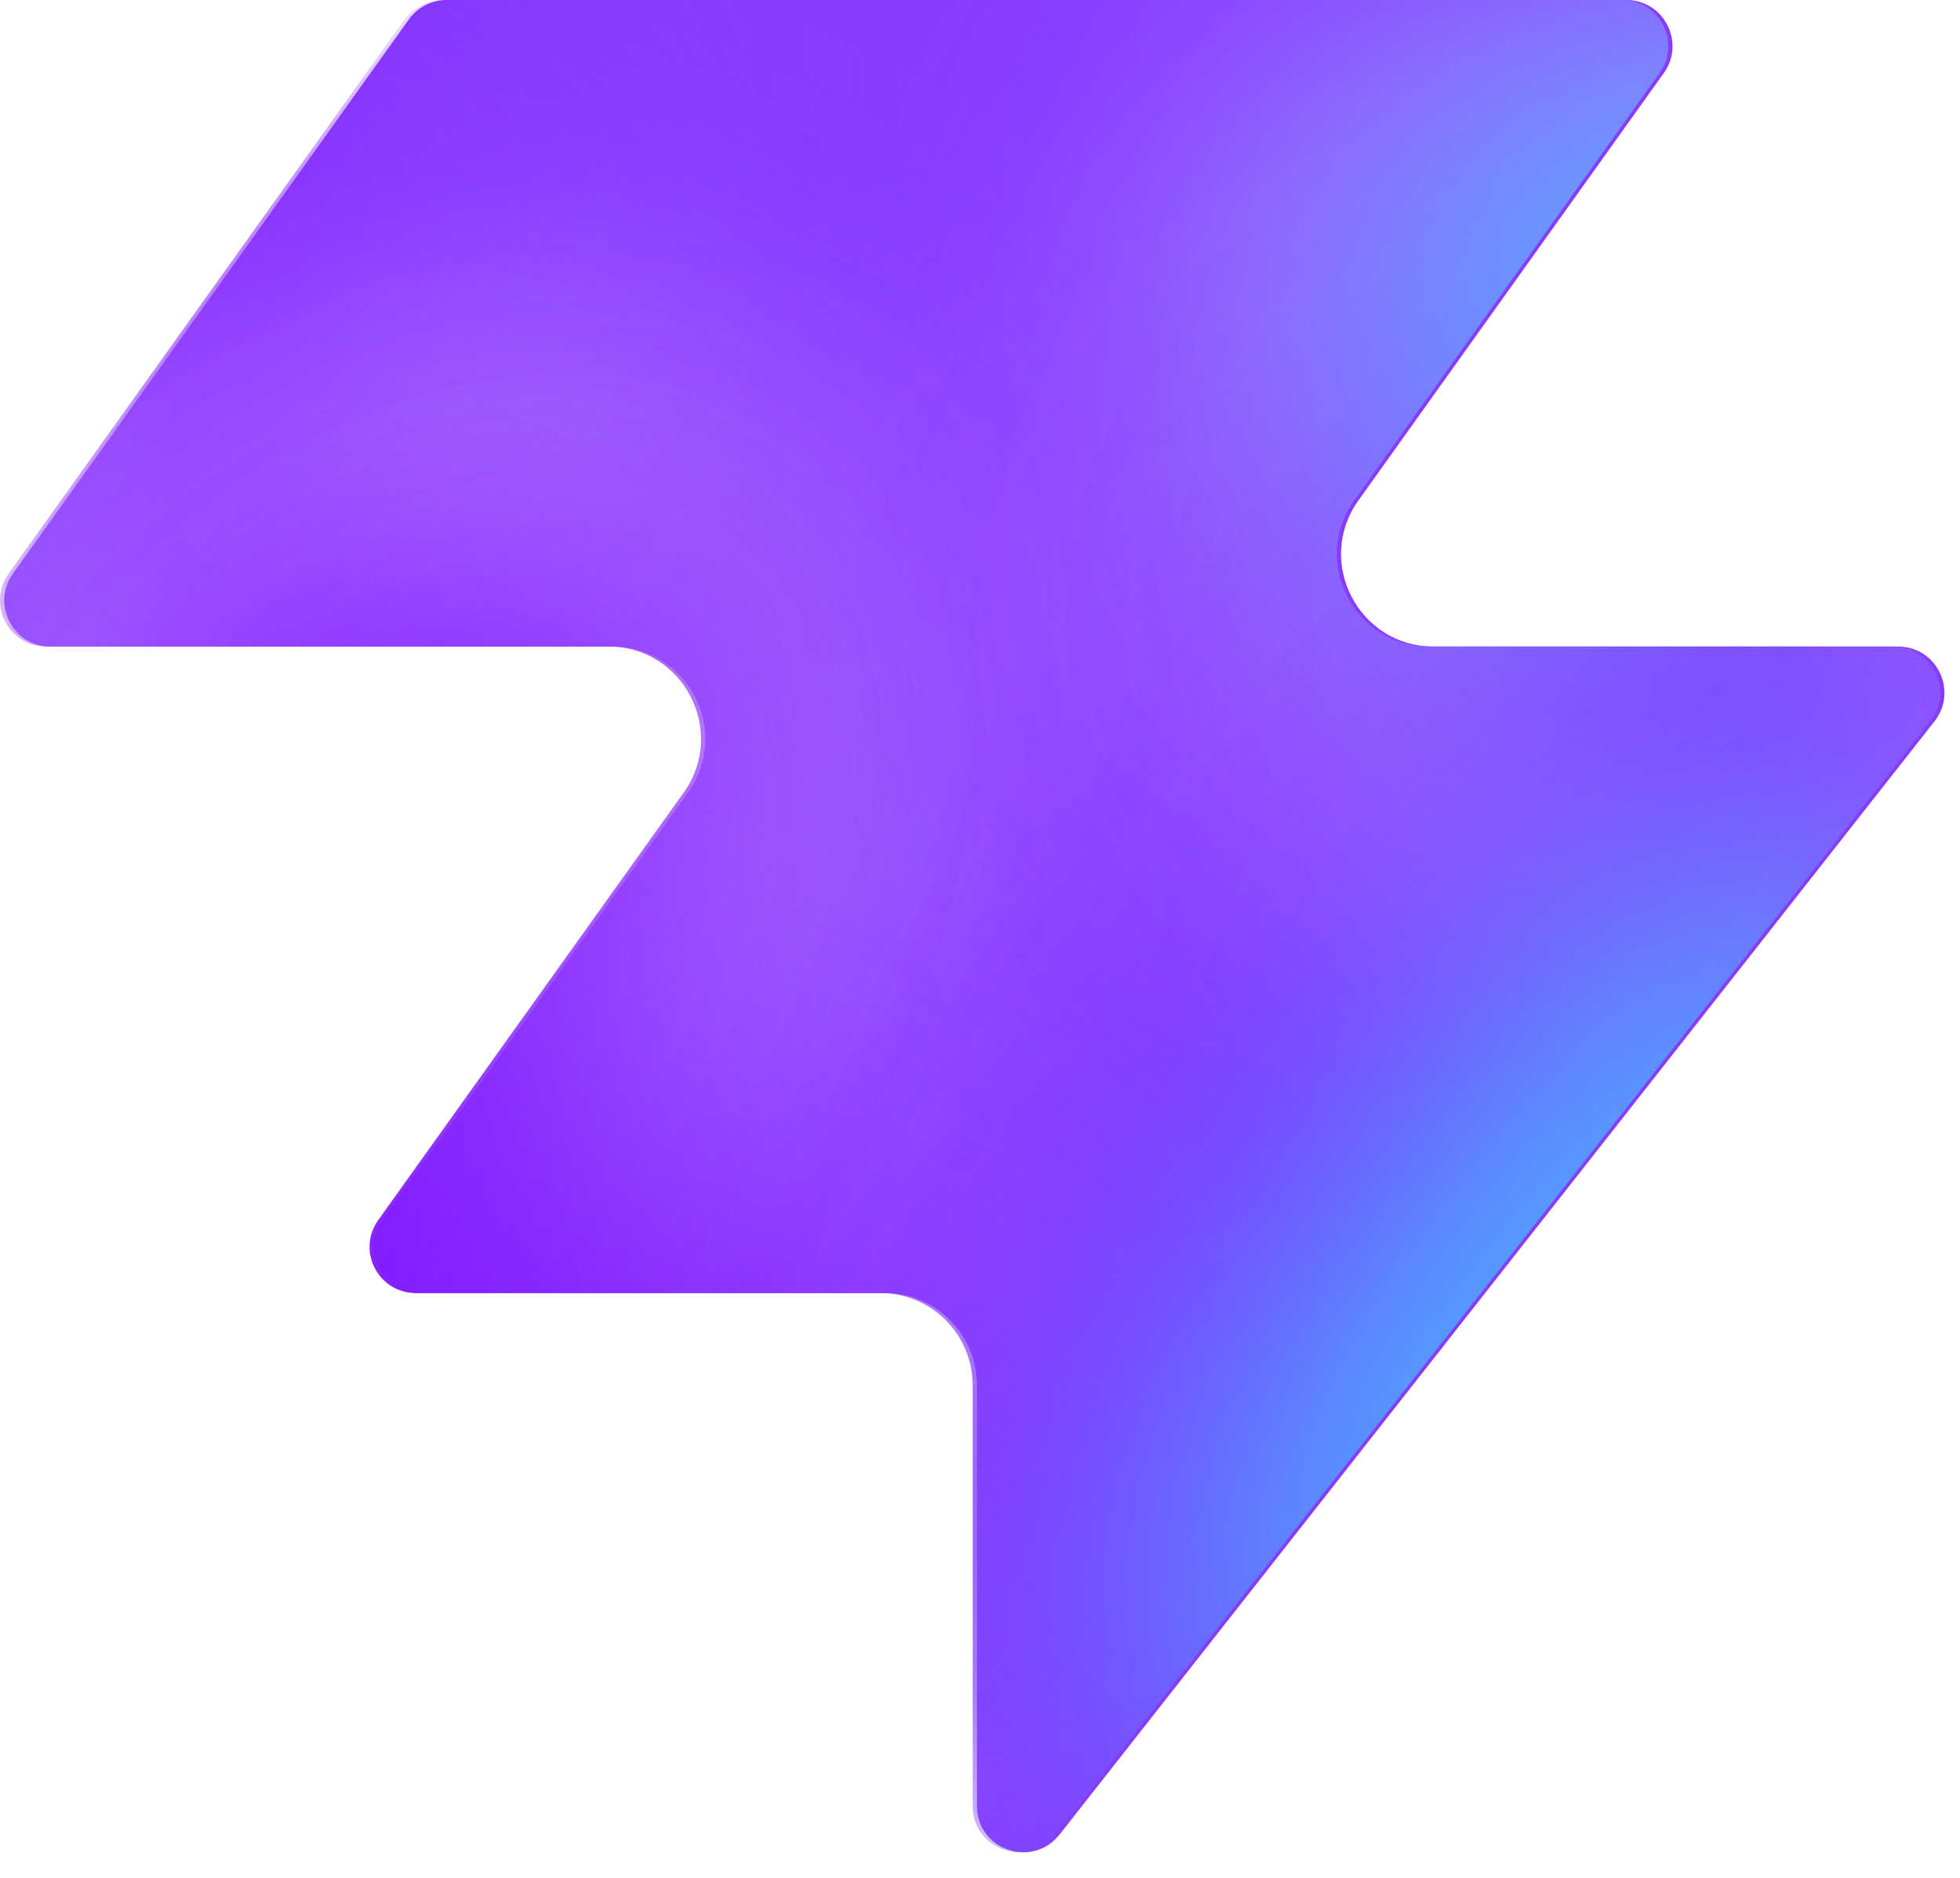
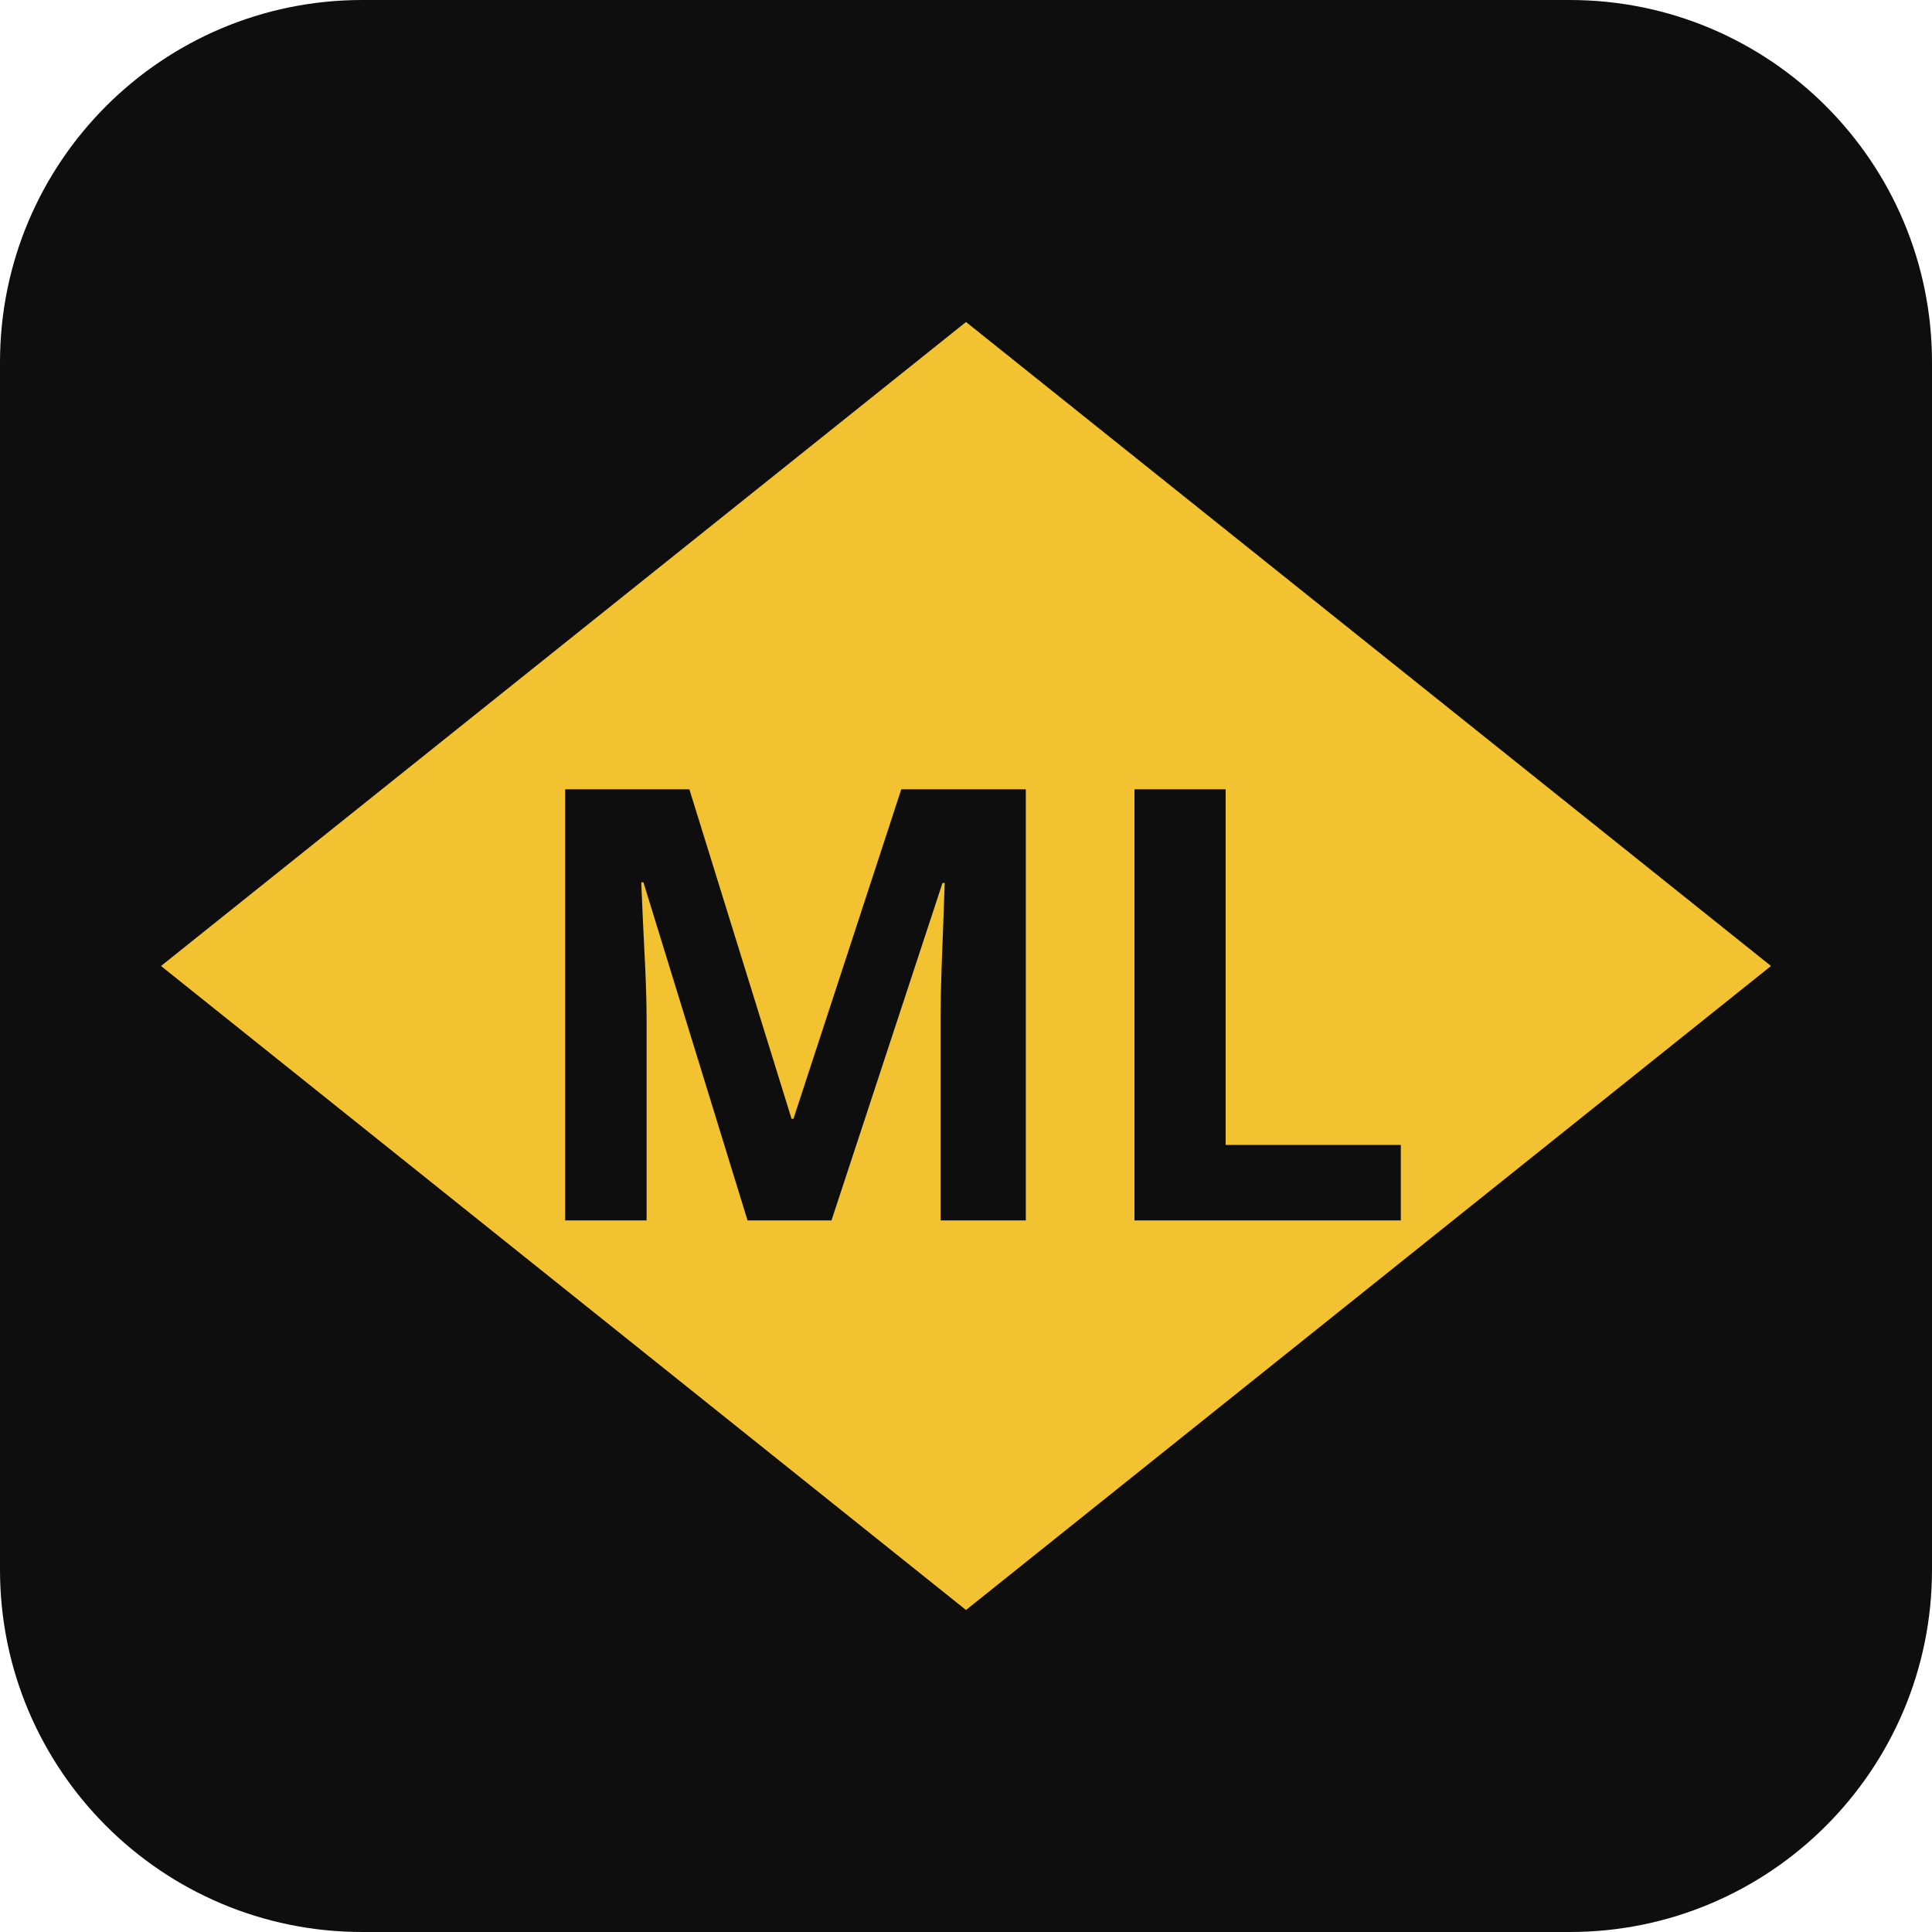
- <svg xmlns="http://www.w3.org/2000/svg" width="48" height="46" fill="none" viewBox="0 0 48 46">
-   <path fill="#863bff" d="M25.946 44.938c-.664.845-2.021.375-2.021-.698V33.937a2.26 2.26 0 0 0-2.262-2.262H10.287c-.92 0-1.456-1.04-.92-1.788l7.48-10.471c1.07-1.497 0-3.578-1.842-3.578H1.237c-.92 0-1.456-1.04-.92-1.788L10.013.474c.214-.297.556-.474.92-.474h28.894c.92 0 1.456 1.04.92 1.788l-7.48 10.471c-1.07 1.498 0 3.579 1.842 3.579h11.377c.943 0 1.473 1.088.89 1.83L25.947 44.94z" style="fill:#863bff;fill:color(display-p3 .525 .23 1);fill-opacity:1" />
-   <mask id="a" width="48" height="46" x="0" y="0" maskUnits="userSpaceOnUse" style="mask-type:alpha">
-     <path fill="#000" d="M25.842 44.938c-.664.844-2.021.375-2.021-.698V33.937a2.26 2.26 0 0 0-2.262-2.262H10.183c-.92 0-1.456-1.04-.92-1.788l7.48-10.471c1.07-1.498 0-3.579-1.842-3.579H1.133c-.92 0-1.456-1.04-.92-1.787L9.91.473c.214-.297.556-.474.92-.474h28.894c.92 0 1.456 1.04.92 1.788l-7.48 10.471c-1.07 1.498 0 3.578 1.842 3.578h11.377c.943 0 1.473 1.088.89 1.832L25.843 44.94z" style="fill:#000;fill-opacity:1" />
-   </mask>
-   <g mask="url(#a)">
-     <g filter="url(#b)">
-       <ellipse cx="5.508" cy="14.704" fill="#ede6ff" rx="5.508" ry="14.704" style="fill:#ede6ff;fill:color(display-p3 .927 .903 1);fill-opacity:1" transform="matrix(.00324 1 1 -.00324 -4.47 31.516)" />
-     </g>
-     <g filter="url(#c)">
-       <ellipse cx="10.399" cy="29.851" fill="#ede6ff" rx="10.399" ry="29.851" style="fill:#ede6ff;fill:color(display-p3 .927 .903 1);fill-opacity:1" transform="matrix(.00324 1 1 -.00324 -39.328 7.883)" />
-     </g>
-     <g filter="url(#d)">
-       <ellipse cx="5.508" cy="30.487" fill="#7e14ff" rx="5.508" ry="30.487" style="fill:#7e14ff;fill:color(display-p3 .492 .077 1);fill-opacity:1" transform="rotate(89.814 -25.913 -14.639)scale(1 -1)" />
-     </g>
-     <g filter="url(#e)">
-       <ellipse cx="5.508" cy="30.599" fill="#7e14ff" rx="5.508" ry="30.599" style="fill:#7e14ff;fill:color(display-p3 .492 .077 1);fill-opacity:1" transform="rotate(89.814 -32.644 -3.334)scale(1 -1)" />
-     </g>
-     <g filter="url(#f)">
-       <ellipse cx="5.508" cy="30.599" fill="#7e14ff" rx="5.508" ry="30.599" style="fill:#7e14ff;fill:color(display-p3 .492 .077 1);fill-opacity:1" transform="matrix(.00324 1 1 -.00324 -34.34 30.47)" />
-     </g>
-     <g filter="url(#g)">
-       <ellipse cx="14.072" cy="22.078" fill="#ede6ff" rx="14.072" ry="22.078" style="fill:#ede6ff;fill:color(display-p3 .927 .903 1);fill-opacity:1" transform="rotate(93.35 24.506 48.493)scale(-1 1)" />
-     </g>
-     <g filter="url(#h)">
-       <ellipse cx="3.47" cy="21.501" fill="#7e14ff" rx="3.47" ry="21.501" style="fill:#7e14ff;fill:color(display-p3 .492 .077 1);fill-opacity:1" transform="rotate(89.009 28.708 47.59)scale(-1 1)" />
-     </g>
-     <g filter="url(#i)">
-       <ellipse cx="3.47" cy="21.501" fill="#7e14ff" rx="3.47" ry="21.501" style="fill:#7e14ff;fill:color(display-p3 .492 .077 1);fill-opacity:1" transform="rotate(89.009 28.708 47.59)scale(-1 1)" />
-     </g>
-     <g filter="url(#j)">
-       <ellipse cx=".387" cy="8.972" fill="#7e14ff" rx="4.407" ry="29.108" style="fill:#7e14ff;fill:color(display-p3 .492 .077 1);fill-opacity:1" transform="rotate(39.51 .387 8.972)" />
-     </g>
-     <g filter="url(#k)">
-       <ellipse cx="47.523" cy="-6.092" fill="#7e14ff" rx="4.407" ry="29.108" style="fill:#7e14ff;fill:color(display-p3 .492 .077 1);fill-opacity:1" transform="rotate(37.892 47.523 -6.092)" />
-     </g>
-     <g filter="url(#l)">
-       <ellipse cx="41.412" cy="6.333" fill="#47bfff" rx="5.971" ry="9.665" style="fill:#47bfff;fill:color(display-p3 .28 .748 1);fill-opacity:1" transform="rotate(37.892 41.412 6.333)" />
-     </g>
-     <g filter="url(#m)">
-       <ellipse cx="-1.879" cy="38.332" fill="#7e14ff" rx="4.407" ry="29.108" style="fill:#7e14ff;fill:color(display-p3 .492 .077 1);fill-opacity:1" transform="rotate(37.892 -1.88 38.332)" />
-     </g>
-     <g filter="url(#n)">
-       <ellipse cx="-1.879" cy="38.332" fill="#7e14ff" rx="4.407" ry="29.108" style="fill:#7e14ff;fill:color(display-p3 .492 .077 1);fill-opacity:1" transform="rotate(37.892 -1.88 38.332)" />
-     </g>
-     <g filter="url(#o)">
-       <ellipse cx="35.651" cy="29.907" fill="#7e14ff" rx="4.407" ry="29.108" style="fill:#7e14ff;fill:color(display-p3 .492 .077 1);fill-opacity:1" transform="rotate(37.892 35.651 29.907)" />
-     </g>
-     <g filter="url(#p)">
-       <ellipse cx="38.418" cy="32.4" fill="#47bfff" rx="5.971" ry="15.297" style="fill:#47bfff;fill:color(display-p3 .28 .748 1);fill-opacity:1" transform="rotate(37.892 38.418 32.4)" />
-     </g>
-   </g>
-   <defs>
-     <filter id="b" width="60.045" height="41.654" x="-19.77" y="16.149" color-interpolation-filters="sRGB" filterUnits="userSpaceOnUse">
-       <feFlood flood-opacity="0" result="BackgroundImageFix" />
-       <feBlend in="SourceGraphic" in2="BackgroundImageFix" result="shape" />
-       <feGaussianBlur result="effect1_foregroundBlur_2002_17158" stdDeviation="7.659" />
-     </filter>
-     <filter id="c" width="90.34" height="51.437" x="-54.613" y="-7.533" color-interpolation-filters="sRGB" filterUnits="userSpaceOnUse">
-       <feFlood flood-opacity="0" result="BackgroundImageFix" />
-       <feBlend in="SourceGraphic" in2="BackgroundImageFix" result="shape" />
-       <feGaussianBlur result="effect1_foregroundBlur_2002_17158" stdDeviation="7.659" />
-     </filter>
-     <filter id="d" width="79.355" height="29.4" x="-49.64" y="2.03" color-interpolation-filters="sRGB" filterUnits="userSpaceOnUse">
-       <feFlood flood-opacity="0" result="BackgroundImageFix" />
-       <feBlend in="SourceGraphic" in2="BackgroundImageFix" result="shape" />
-       <feGaussianBlur result="effect1_foregroundBlur_2002_17158" stdDeviation="4.596" />
-     </filter>
-     <filter id="e" width="79.579" height="29.4" x="-45.045" y="20.029" color-interpolation-filters="sRGB" filterUnits="userSpaceOnUse">
-       <feFlood flood-opacity="0" result="BackgroundImageFix" />
-       <feBlend in="SourceGraphic" in2="BackgroundImageFix" result="shape" />
-       <feGaussianBlur result="effect1_foregroundBlur_2002_17158" stdDeviation="4.596" />
-     </filter>
-     <filter id="f" width="79.579" height="29.4" x="-43.513" y="21.178" color-interpolation-filters="sRGB" filterUnits="userSpaceOnUse">
-       <feFlood flood-opacity="0" result="BackgroundImageFix" />
-       <feBlend in="SourceGraphic" in2="BackgroundImageFix" result="shape" />
-       <feGaussianBlur result="effect1_foregroundBlur_2002_17158" stdDeviation="4.596" />
-     </filter>
-     <filter id="g" width="74.749" height="58.852" x="15.756" y="-17.901" color-interpolation-filters="sRGB" filterUnits="userSpaceOnUse">
-       <feFlood flood-opacity="0" result="BackgroundImageFix" />
-       <feBlend in="SourceGraphic" in2="BackgroundImageFix" result="shape" />
-       <feGaussianBlur result="effect1_foregroundBlur_2002_17158" stdDeviation="7.659" />
-     </filter>
-     <filter id="h" width="61.377" height="25.362" x="23.548" y="2.284" color-interpolation-filters="sRGB" filterUnits="userSpaceOnUse">
-       <feFlood flood-opacity="0" result="BackgroundImageFix" />
-       <feBlend in="SourceGraphic" in2="BackgroundImageFix" result="shape" />
-       <feGaussianBlur result="effect1_foregroundBlur_2002_17158" stdDeviation="4.596" />
-     </filter>
-     <filter id="i" width="61.377" height="25.362" x="23.548" y="2.284" color-interpolation-filters="sRGB" filterUnits="userSpaceOnUse">
-       <feFlood flood-opacity="0" result="BackgroundImageFix" />
-       <feBlend in="SourceGraphic" in2="BackgroundImageFix" result="shape" />
-       <feGaussianBlur result="effect1_foregroundBlur_2002_17158" stdDeviation="4.596" />
-     </filter>
-     <filter id="j" width="56.045" height="63.649" x="-27.636" y="-22.853" color-interpolation-filters="sRGB" filterUnits="userSpaceOnUse">
-       <feFlood flood-opacity="0" result="BackgroundImageFix" />
-       <feBlend in="SourceGraphic" in2="BackgroundImageFix" result="shape" />
-       <feGaussianBlur result="effect1_foregroundBlur_2002_17158" stdDeviation="4.596" />
-     </filter>
-     <filter id="k" width="54.814" height="64.646" x="20.116" y="-38.415" color-interpolation-filters="sRGB" filterUnits="userSpaceOnUse">
-       <feFlood flood-opacity="0" result="BackgroundImageFix" />
-       <feBlend in="SourceGraphic" in2="BackgroundImageFix" result="shape" />
-       <feGaussianBlur result="effect1_foregroundBlur_2002_17158" stdDeviation="4.596" />
-     </filter>
-     <filter id="l" width="33.541" height="35.313" x="24.641" y="-11.323" color-interpolation-filters="sRGB" filterUnits="userSpaceOnUse">
-       <feFlood flood-opacity="0" result="BackgroundImageFix" />
-       <feBlend in="SourceGraphic" in2="BackgroundImageFix" result="shape" />
-       <feGaussianBlur result="effect1_foregroundBlur_2002_17158" stdDeviation="4.596" />
-     </filter>
-     <filter id="m" width="54.814" height="64.646" x="-29.286" y="6.009" color-interpolation-filters="sRGB" filterUnits="userSpaceOnUse">
-       <feFlood flood-opacity="0" result="BackgroundImageFix" />
-       <feBlend in="SourceGraphic" in2="BackgroundImageFix" result="shape" />
-       <feGaussianBlur result="effect1_foregroundBlur_2002_17158" stdDeviation="4.596" />
-     </filter>
-     <filter id="n" width="54.814" height="64.646" x="-29.286" y="6.009" color-interpolation-filters="sRGB" filterUnits="userSpaceOnUse">
-       <feFlood flood-opacity="0" result="BackgroundImageFix" />
-       <feBlend in="SourceGraphic" in2="BackgroundImageFix" result="shape" />
-       <feGaussianBlur result="effect1_foregroundBlur_2002_17158" stdDeviation="4.596" />
-     </filter>
-     <filter id="o" width="54.814" height="64.646" x="8.244" y="-2.416" color-interpolation-filters="sRGB" filterUnits="userSpaceOnUse">
-       <feFlood flood-opacity="0" result="BackgroundImageFix" />
-       <feBlend in="SourceGraphic" in2="BackgroundImageFix" result="shape" />
-       <feGaussianBlur result="effect1_foregroundBlur_2002_17158" stdDeviation="4.596" />
-     </filter>
-     <filter id="p" width="39.409" height="43.623" x="18.713" y="10.588" color-interpolation-filters="sRGB" filterUnits="userSpaceOnUse">
-       <feFlood flood-opacity="0" result="BackgroundImageFix" />
-       <feBlend in="SourceGraphic" in2="BackgroundImageFix" result="shape" />
-       <feGaussianBlur result="effect1_foregroundBlur_2002_17158" stdDeviation="4.596" />
-     </filter>
-   </defs>
+ <svg xmlns="http://www.w3.org/2000/svg" viewBox="0 0 96 96">
+   <rect width="96" height="96" rx="18" fill="#0e0e0e" />
+   <path d="M48 16 L88 48 L48 80 L8 48 Z" fill="#f2c230" />
+   <text x="48" y="49" text-anchor="middle" dominant-baseline="central" fill="#0e0e0e" font-family="system-ui, sans-serif" font-size="30" font-weight="900">ML</text>
</svg>
